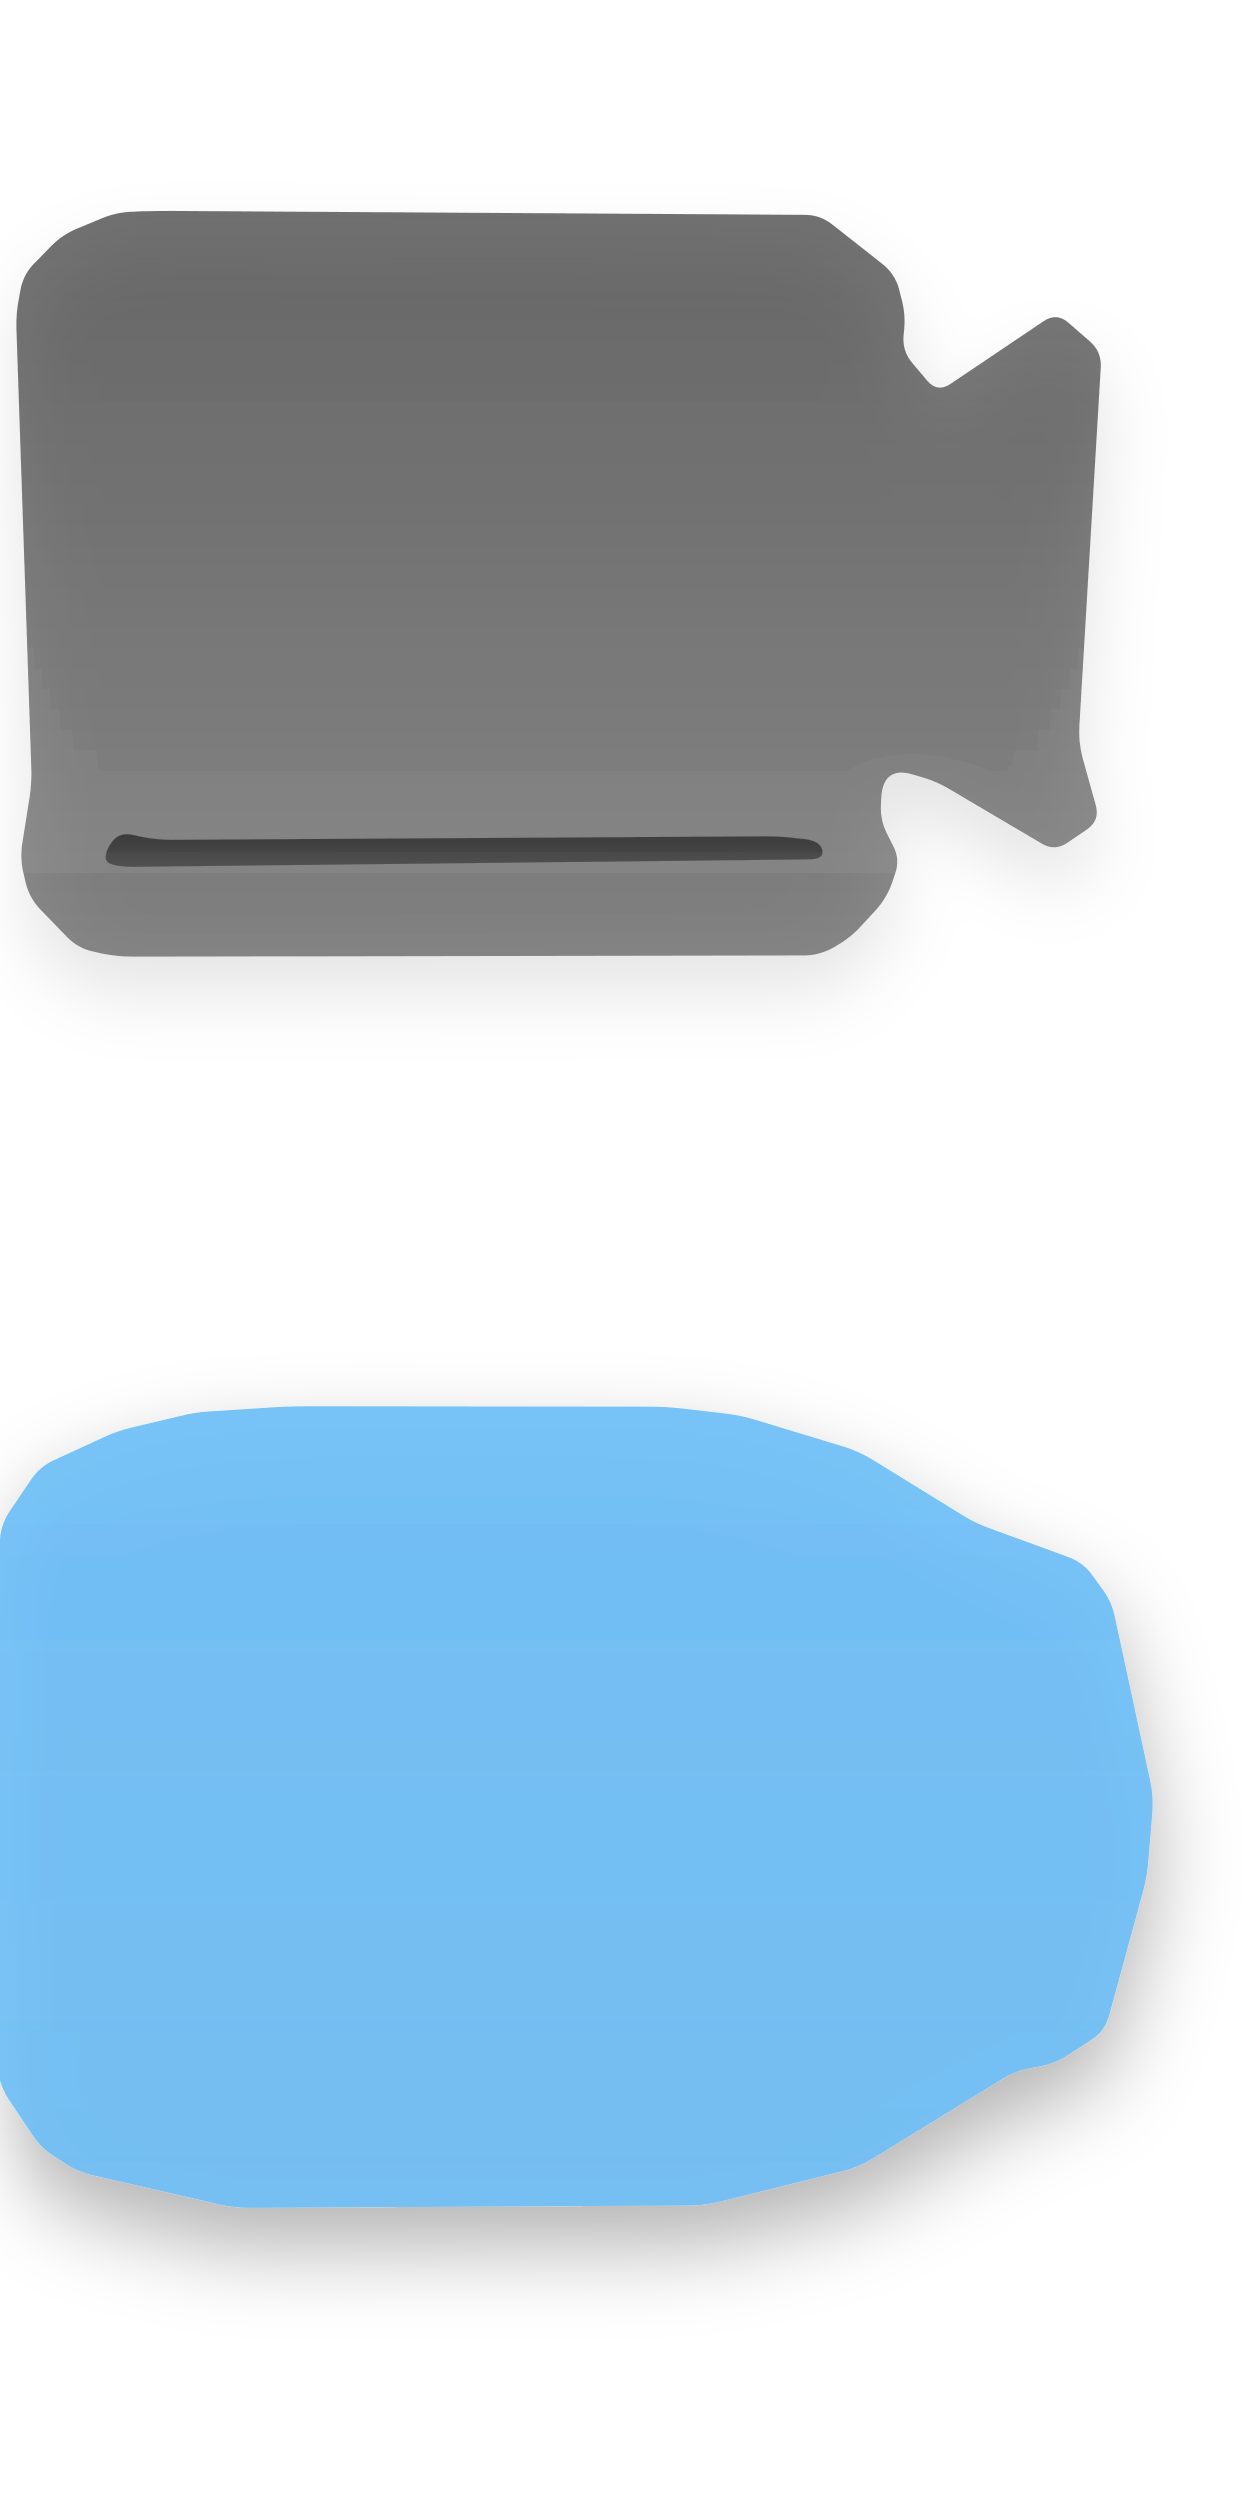
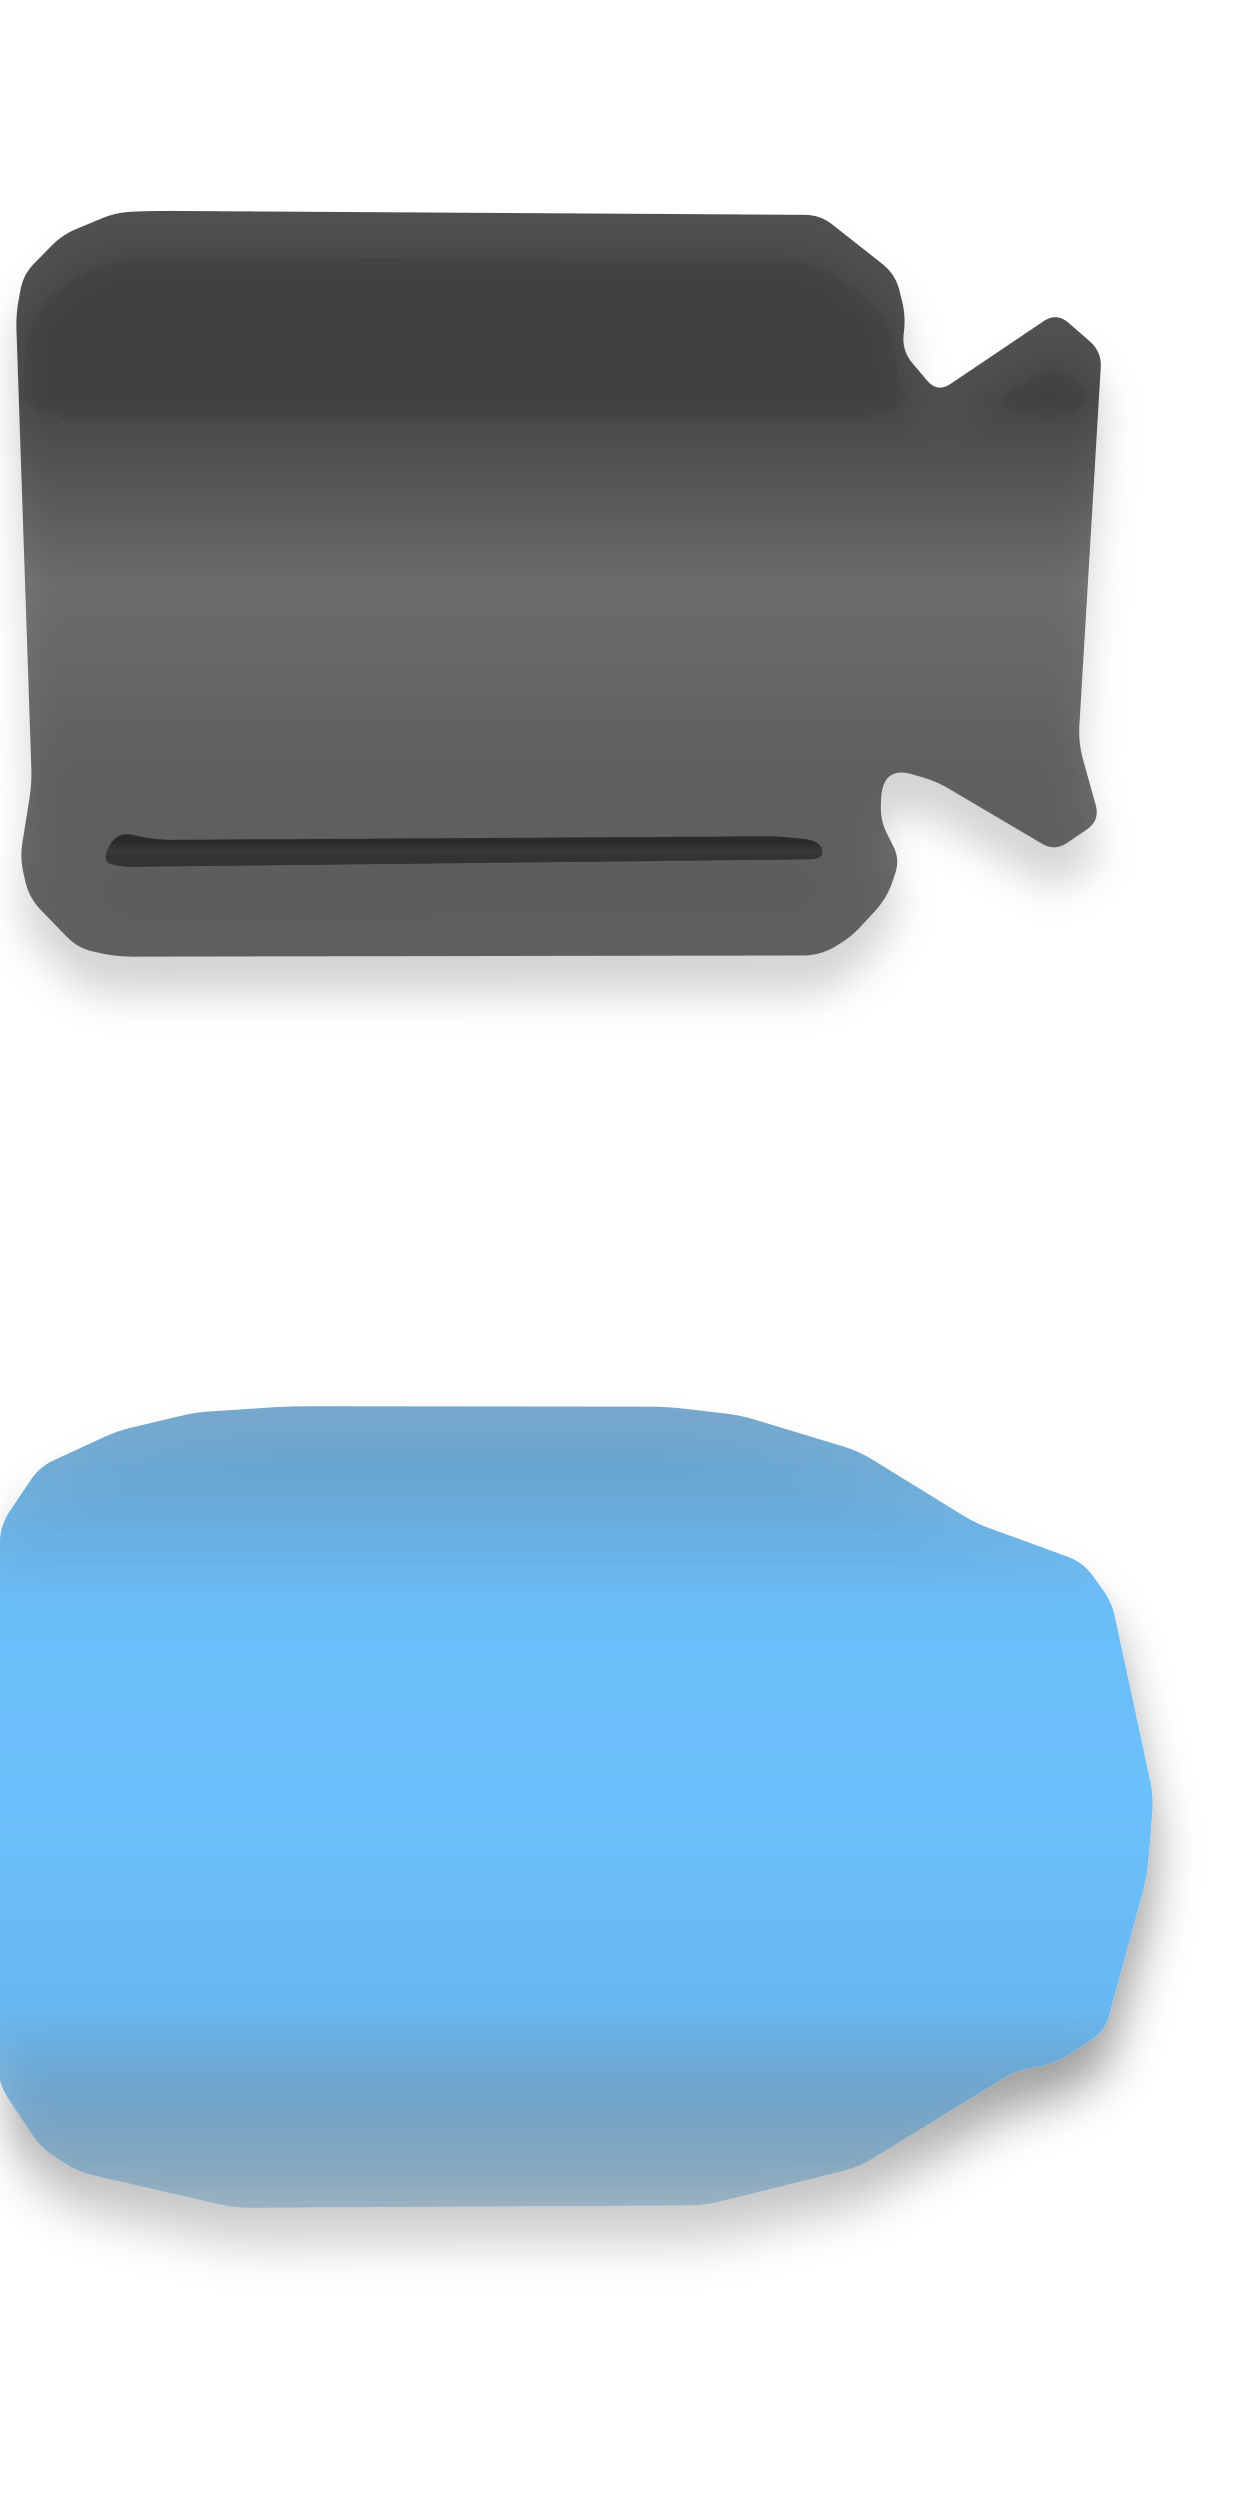
<svg xmlns="http://www.w3.org/2000/svg" width="32" height="64" viewBox="0 0 32 64">
  <defs>
    <linearGradient id="fdn" x1="0" y1="0" x2="0" y2="1">
-       <stop offset="0" stop-color="#1e1e1e" stop-opacity="0.627" />
-       <stop offset="1" stop-color="#1b1b1b" stop-opacity="0.484" />
+       <stop offset="0.000" stop-color="#1f1f1f" stop-opacity="0.773" />
+       <stop offset="0.250" stop-color="#1f1f1f" stop-opacity="0.773" />
+       <stop offset="0.500" stop-color="#1b1b1b" stop-opacity="0.584" />
+       <stop offset="0.750" stop-color="#1b1b1b" stop-opacity="0.647" />
+       <stop offset="1.000" stop-color="#1b1b1b" stop-opacity="0.647" />
    </linearGradient>
    <linearGradient id="fup" x1="0" y1="0" x2="0" y2="1">
-       <stop offset="0" stop-color="#6abdf7" stop-opacity="0.907" />
-       <stop offset="1" stop-color="#69bbf4" stop-opacity="0.883" />
+       <stop offset="0.000" stop-color="#5190bd" stop-opacity="0.784" />
+       <stop offset="0.250" stop-color="#6bbef8" stop-opacity="1.0" />
+       <stop offset="0.500" stop-color="#6cc0fb" stop-opacity="1.0" />
+       <stop offset="0.750" stop-color="#68b8f1" stop-opacity="1.0" />
+       <stop offset="1.000" stop-color="#427599" stop-opacity="0.384" />
    </linearGradient>
    <filter id="sdn" x="-35%" y="-35%" width="180%" height="180%">
-       <feDropShadow dx="0" dy="1" stdDeviation="0.9" flood-color="#000000" flood-opacity="0.20" />
+       <feDropShadow dx="0" dy="1" stdDeviation="0.5" flood-color="#000000" flood-opacity="0.26" />
    </filter>
    <filter id="sup" x="-35%" y="-35%" width="180%" height="180%">
-       <feDropShadow dx="0" dy="1" stdDeviation="1.1" flood-color="#000000" flood-opacity="0.34" />
+       <feDropShadow dx="0" dy="1" stdDeviation="0.6" flood-color="#000000" flood-opacity="0.40" />
    </filter>
  </defs>
  <g fill="url(#fdn)" fill-rule="evenodd" filter="url(#sdn)">
    <path d="M1.33,6.28 L1.33,6.28 Q1.61,6.00 1.98,5.85 L2.63,5.58 Q3.00,5.43 3.40,5.42 L3.60,5.41 Q4.00,5.40 4.40,5.40 L20.60,5.50 Q21.00,5.50 21.31,5.75 L22.58,6.75 Q22.90,7.00 23.01,7.38 L23.07,7.62 Q23.18,8.00 23.15,8.40 L23.13,8.60 Q23.10,9.00 23.36,9.30 L23.74,9.75 Q24.00,10.05 24.33,9.83 L26.72,8.22 Q27.05,8.00 27.35,8.26 L27.90,8.74 Q28.20,9.00 28.18,9.40 L27.63,18.60 Q27.61,19.00 27.71,19.39 L28.05,20.61 Q28.16,21.00 27.83,21.23 L27.33,21.57 Q27.00,21.80 26.66,21.59 L24.34,20.22 Q24.00,20.01 23.62,19.90 L23.38,19.83 Q23.00,19.71 22.79,19.86 L22.79,19.86 Q22.59,20.00 22.56,20.40 L22.55,20.60 Q22.53,21.00 22.71,21.35 L22.86,21.65 Q23.05,22.00 22.91,22.38 L22.83,22.62 Q22.69,23.00 22.42,23.30 L22.05,23.70 Q21.78,24.00 21.43,24.20 L21.35,24.25 Q21.00,24.45 20.60,24.46 L3.40,24.49 Q3.00,24.49 2.61,24.41 L2.39,24.36 Q2.00,24.28 1.72,23.99 L1.04,23.29 Q0.76,23.00 0.66,22.61 L0.61,22.39 Q0.51,22.00 0.57,21.60 L0.76,20.40 Q0.82,20.00 0.80,19.60 L0.42,8.40 Q0.41,8.00 0.49,7.61 L0.53,7.39 Q0.61,7.00 0.90,6.72 Z" />
    <path d="M3.39,21.37 L3.39,21.37 Q3.00,21.29 2.81,21.64 L2.80,21.65 Q2.61,22.00 2.80,22.10 L2.80,22.10 Q3.00,22.19 3.40,22.19 L20.70,22.00 Q21.10,22.00 21.05,21.76 L21.05,21.76 Q21.00,21.53 20.60,21.48 L20.40,21.46 Q20.00,21.41 19.60,21.41 L4.40,21.50 Q4.00,21.50 3.61,21.42 Z" />
  </g>
  <g fill="url(#fup)" fill-rule="evenodd" filter="url(#sup)" transform="translate(0,32)">
    <path d="M7.10,4.02 L7.10,4.02 Q7.50,4.00 7.90,4.00 L16.60,4.01 Q17.00,4.01 17.40,4.05 L18.60,4.19 Q19.00,4.24 19.38,4.36 L21.62,5.04 Q22.00,5.16 22.34,5.37 L24.66,6.80 Q25.00,7.01 25.38,7.14 L27.35,7.86 Q27.73,8.00 27.96,8.32 L28.22,8.68 Q28.46,9.00 28.54,9.39 L29.45,13.61 Q29.53,14.00 29.50,14.40 L29.40,15.60 Q29.37,16.00 29.27,16.39 L28.39,19.61 Q28.28,20.00 27.94,20.22 L27.34,20.61 Q27.00,20.83 26.61,20.90 L26.39,20.94 Q26.00,21.01 25.66,21.22 L22.34,23.26 Q22.00,23.47 21.61,23.57 L18.39,24.37 Q18.00,24.46 17.60,24.46 L6.40,24.52 Q6.00,24.52 5.61,24.43 L2.39,23.69 Q2.00,23.60 1.66,23.38 L1.40,23.21 Q1.06,23.00 0.84,22.67 L0.22,21.74 Q0.00,21.40 -0.05,21.01 L-0.25,19.40 Q-0.30,19.00 -0.30,18.60 L-0.35,11.40 Q-0.35,11.00 -0.31,10.60 L-0.00,7.40 Q0.03,7.00 0.26,6.67 L0.78,5.90 Q1.00,5.56 1.36,5.39 L2.64,4.80 Q3.00,4.63 3.39,4.54 L4.61,4.25 Q5.00,4.15 5.40,4.13 Z" />
  </g>
</svg>
